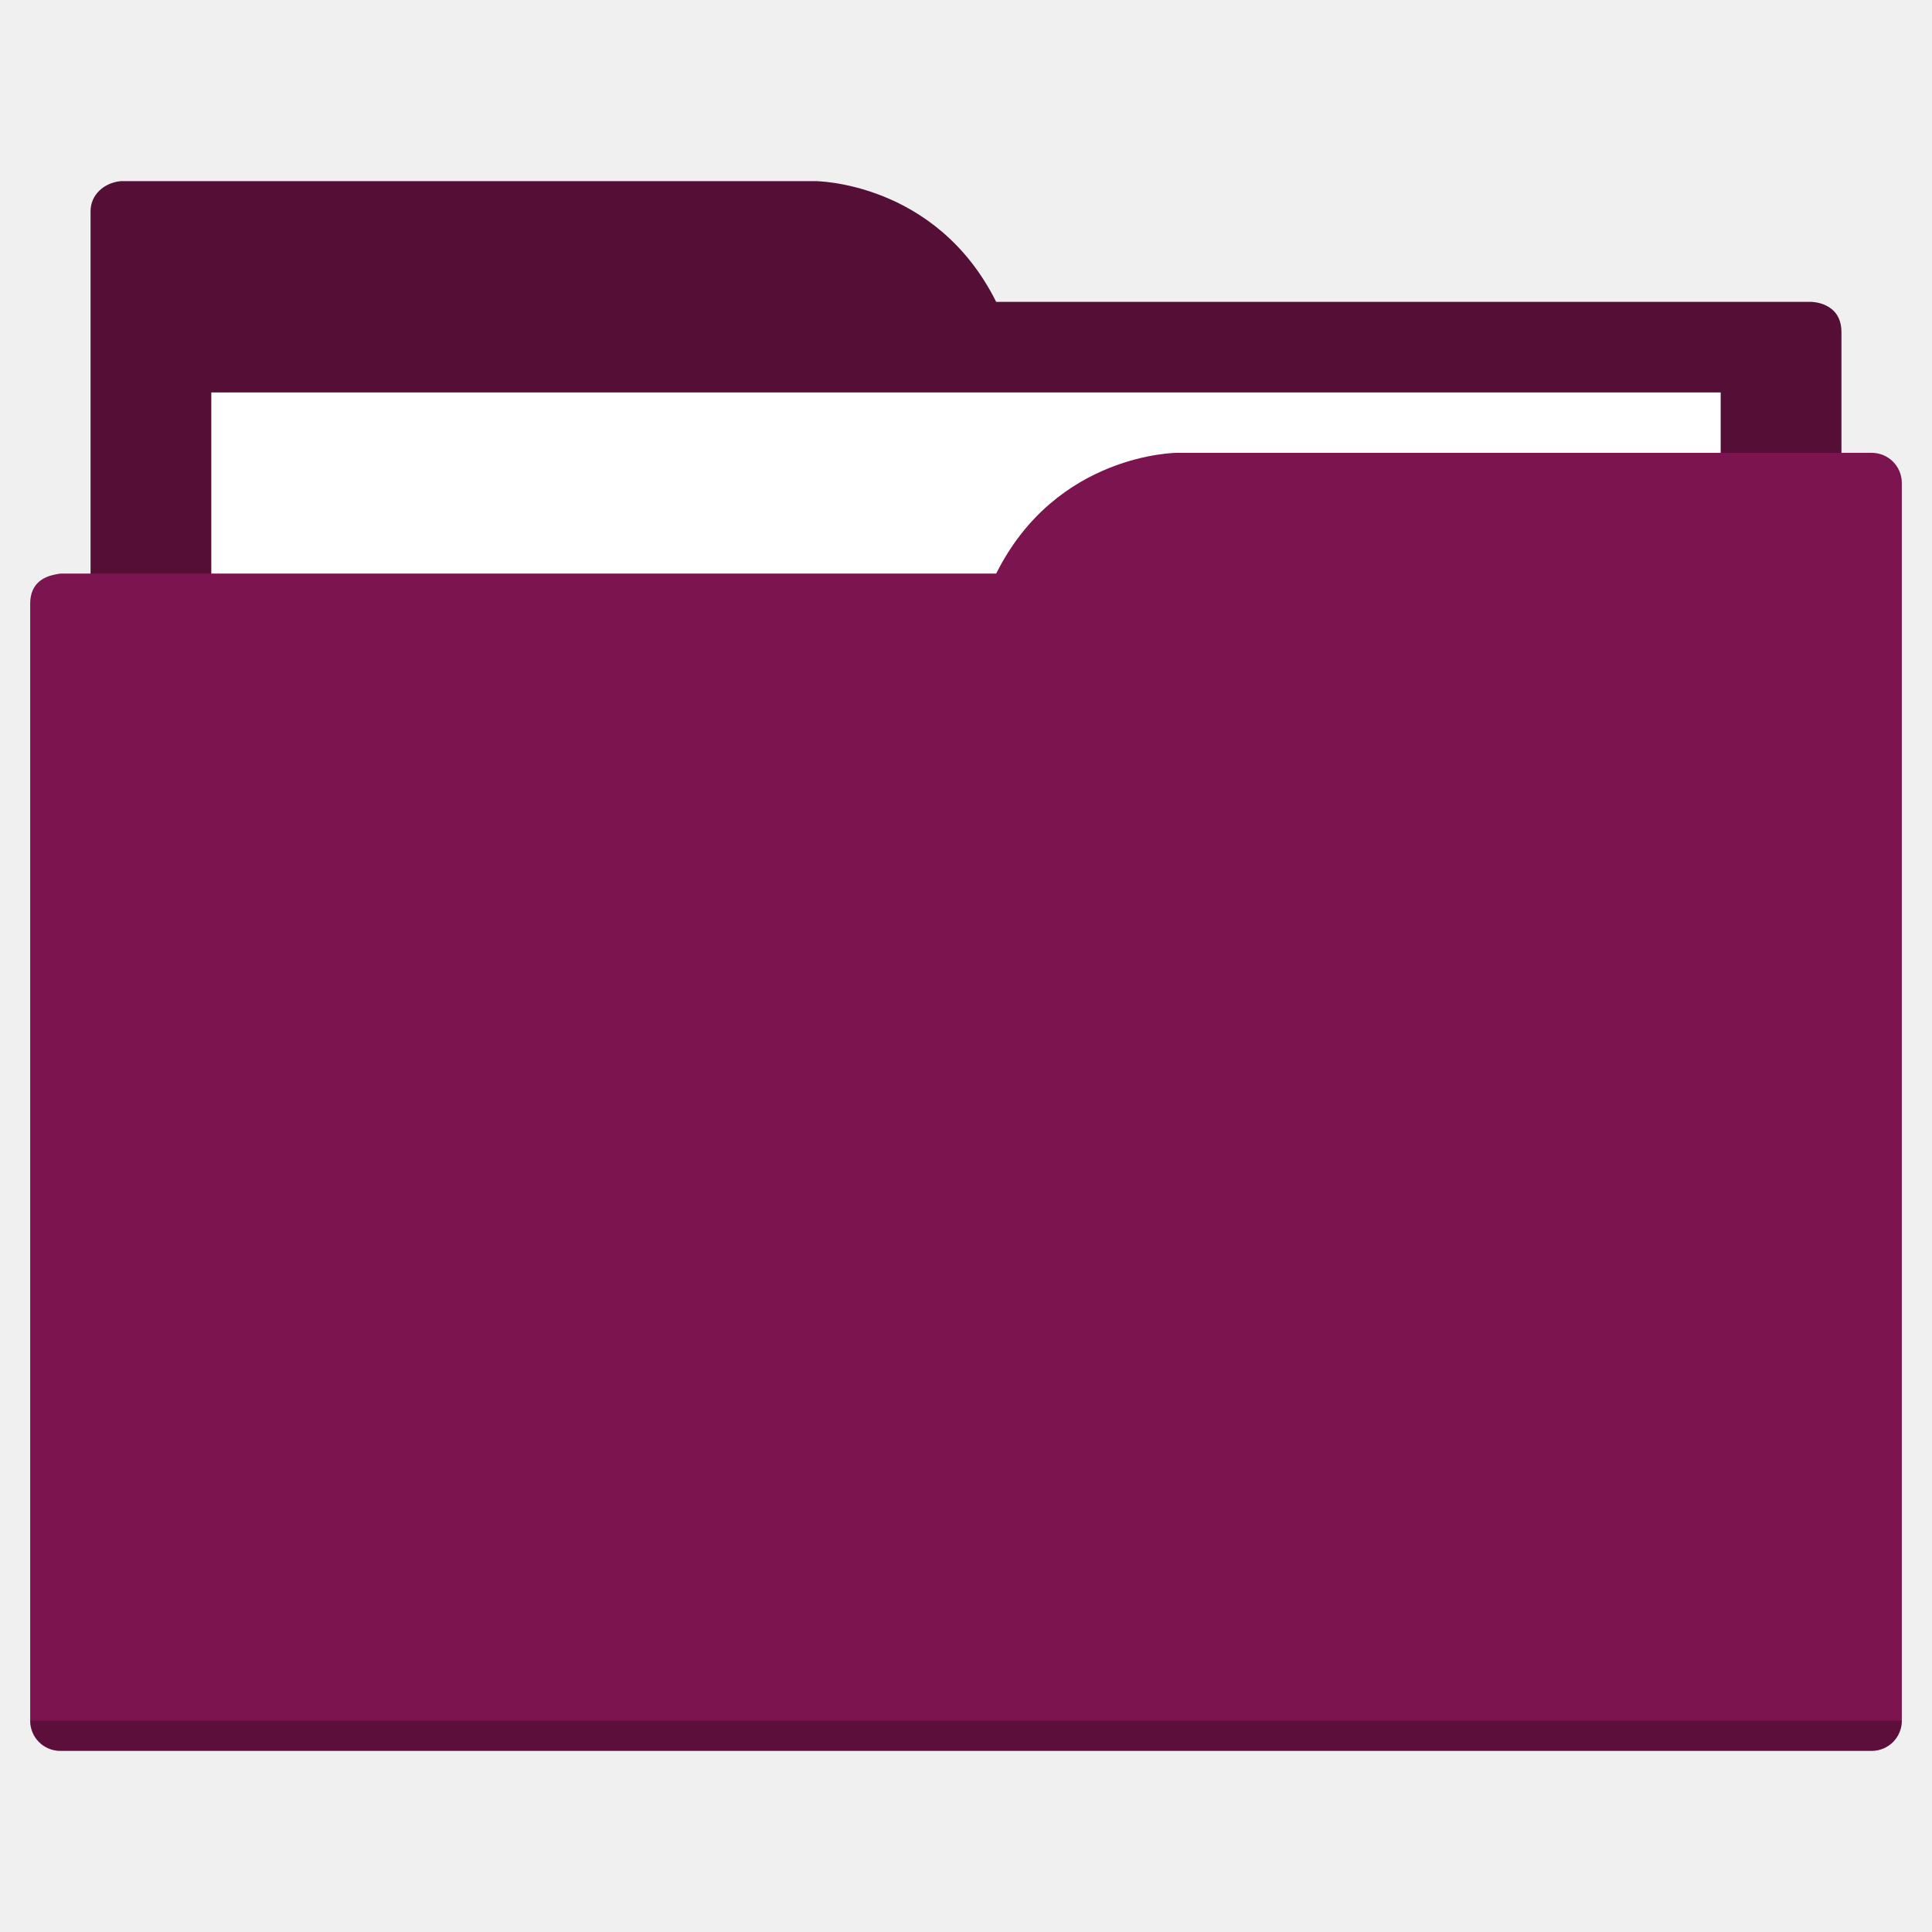
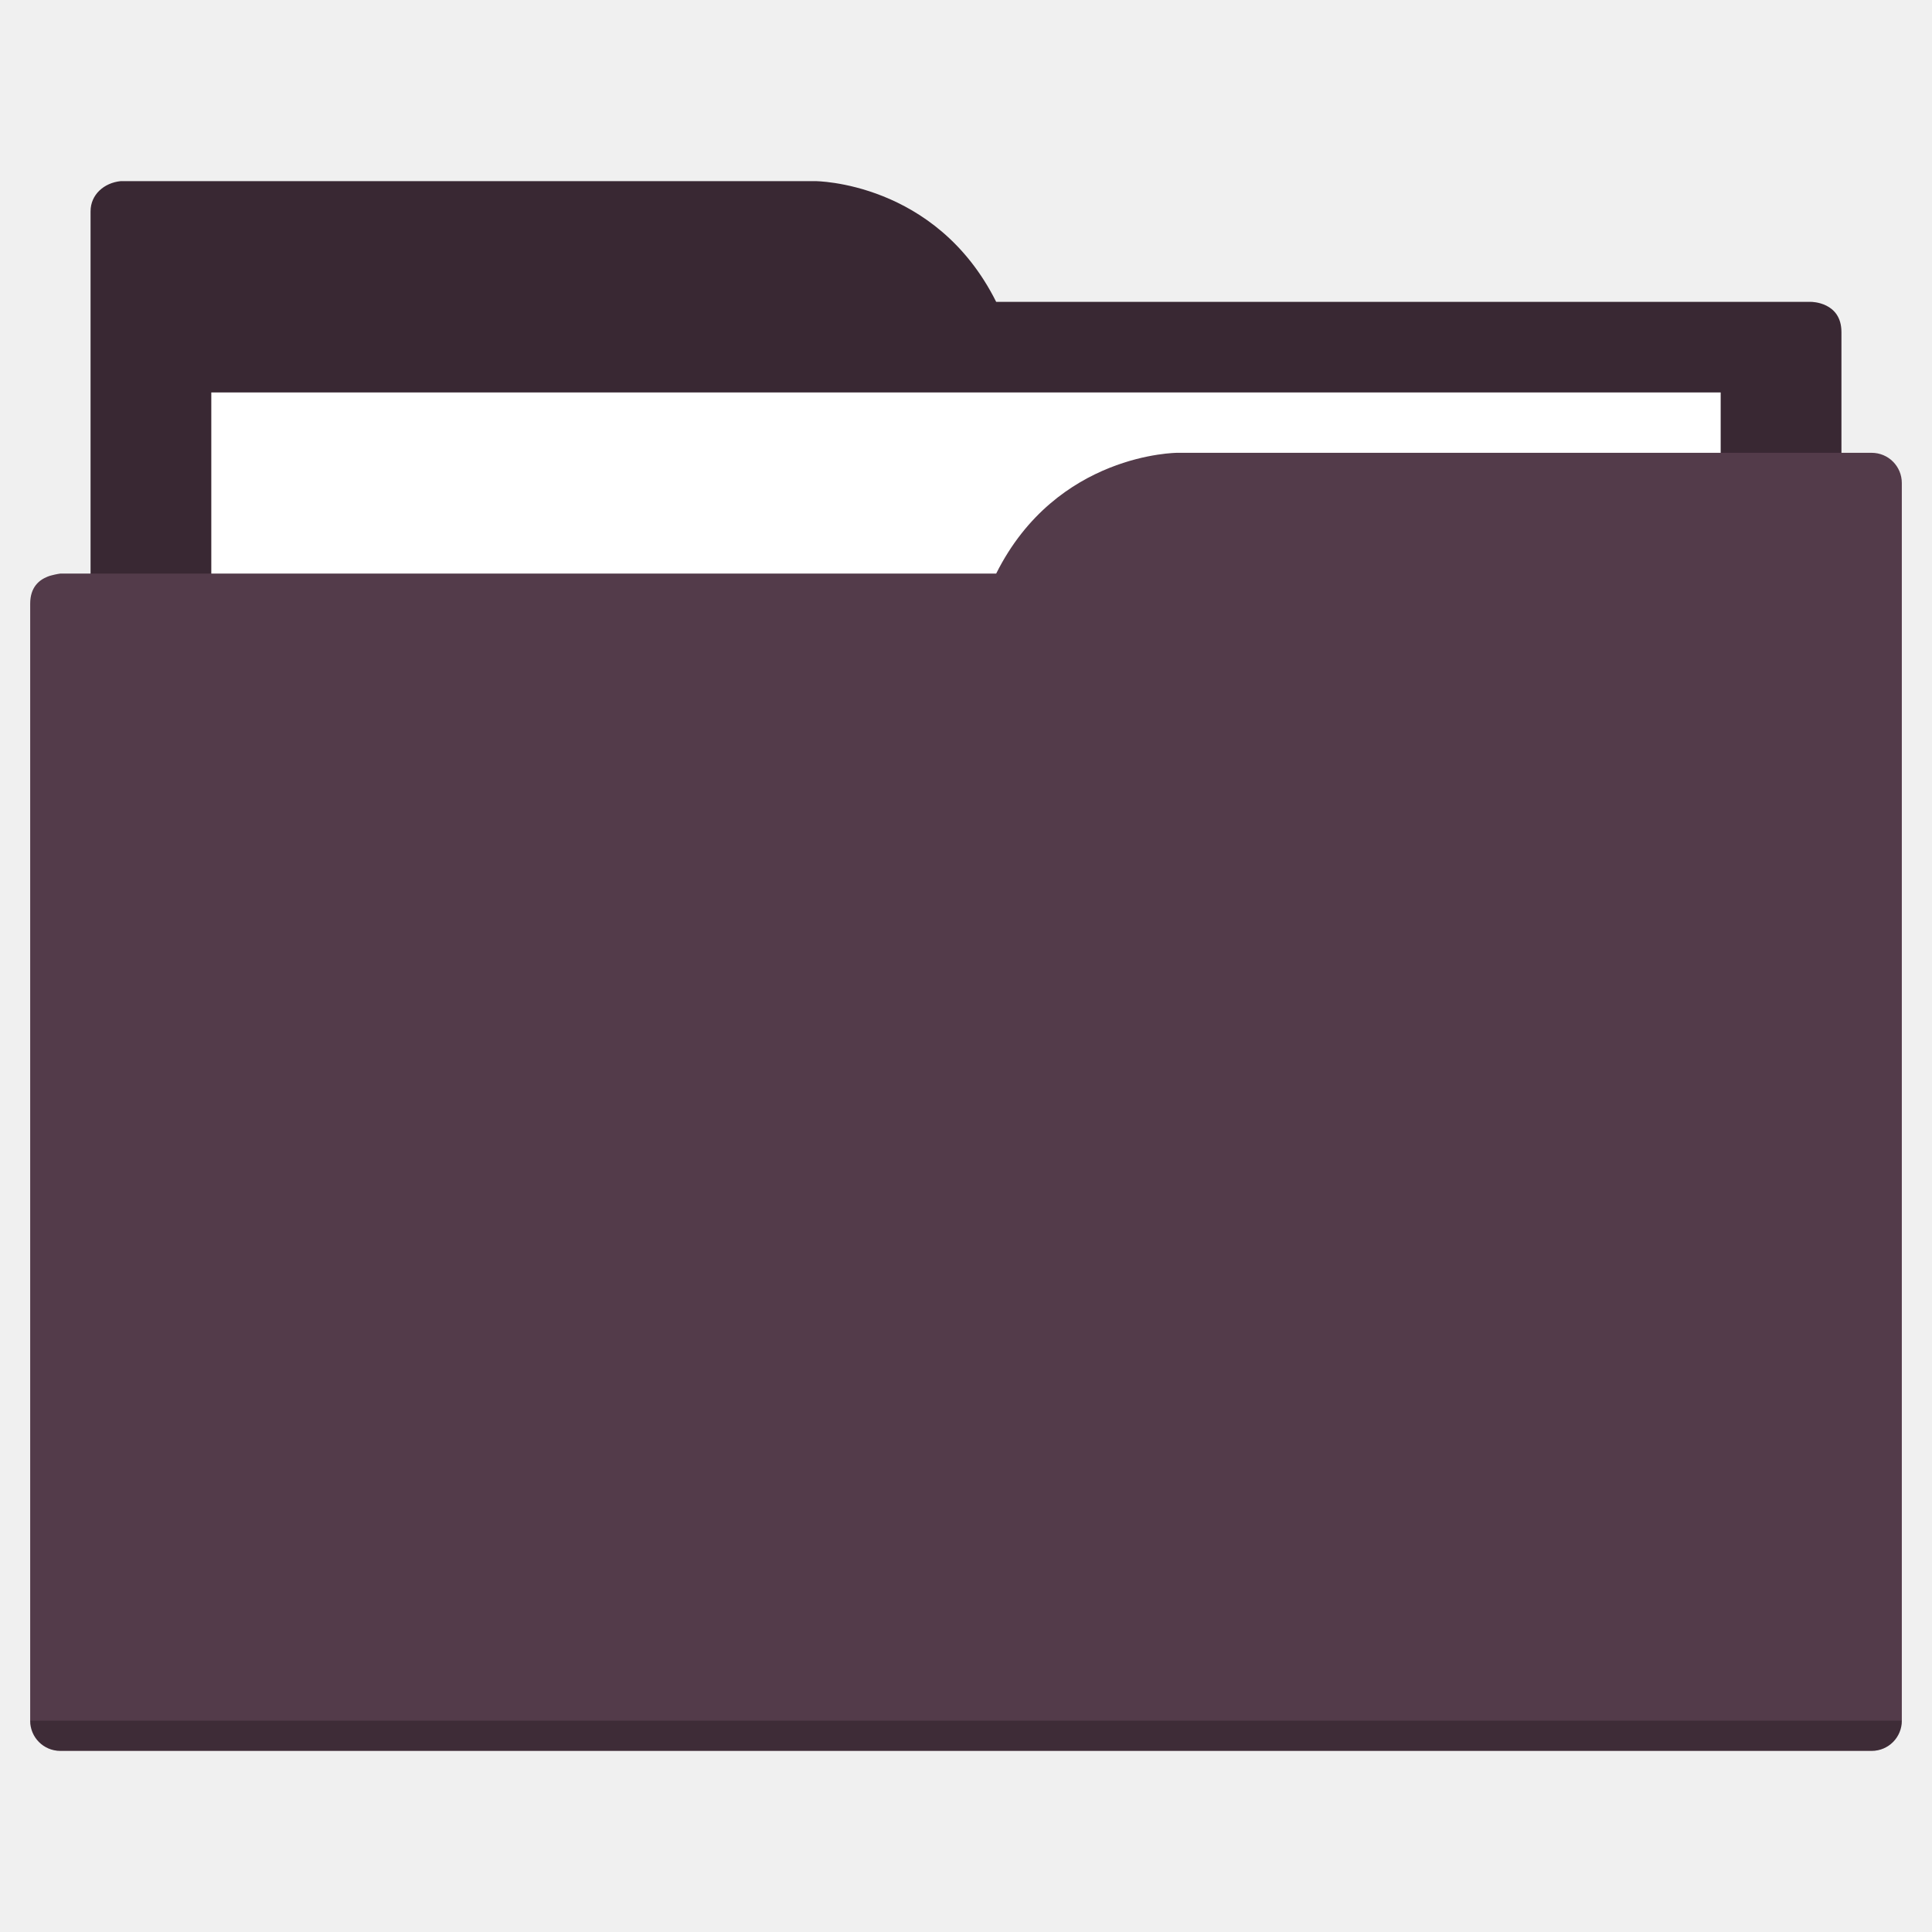
<svg xmlns="http://www.w3.org/2000/svg" width="64" height="64" id="svg5453" version="1.1" viewBox="0 0 64 64">
  <defs id="defs5455" />
  <g id="layer1" transform="translate(-384.5714,-483.798)">
-     <rect style="color:#000000;clip-rule:nonzero;display:inline;overflow:visible;visibility:visible;opacity:1;isolation:auto;mix-blend-mode:normal;color-interpolation:sRGB;color-interpolation-filters:linearRGB;solid-color:#000000;solid-opacity:1;fill:#550e36;fill-opacity:1;fill-rule:nonzero;stroke:none;stroke-width:1;stroke-linecap:butt;stroke-linejoin:miter;stroke-miterlimit:4;stroke-dasharray:none;stroke-dashoffset:0;stroke-opacity:1;color-rendering:auto;image-rendering:auto;shape-rendering:auto;text-rendering:auto;enable-background:accumulate" id="Color_A" width="5" height="5" x="377.571" y="483.798" />
-     <rect style="color:#000000;clip-rule:nonzero;display:inline;overflow:visible;visibility:visible;opacity:1;isolation:auto;mix-blend-mode:normal;color-interpolation:sRGB;color-interpolation-filters:linearRGB;solid-color:#000000;solid-opacity:1;fill:#7c144f;fill-opacity:1;fill-rule:nonzero;stroke:none;stroke-width:1;stroke-linecap:butt;stroke-linejoin:miter;stroke-miterlimit:4;stroke-dasharray:none;stroke-dashoffset:0;stroke-opacity:1;color-rendering:auto;image-rendering:auto;shape-rendering:auto;text-rendering:auto;enable-background:accumulate" id="Color_B" width="5" height="5" x="377.571" y="491.798" />
-     <path style="fill:#550e36;fill-opacity:1;fill-rule:evenodd;stroke:none;stroke-width:1px;stroke-linecap:butt;stroke-linejoin:miter;stroke-opacity:1" d="M 4 6 C 3.449 6.055 3 6.446 3 7 L 3 9 L 3 49 L 61 49 L 61 14 L 61 13 L 61 11 C 61 10 60 10 60 10 L 58 10 L 37 10 L 33 10 C 31 6 27 6 27 6 L 5 6 L 4 6 z " transform="translate(384.5714,483.798)" id="folderTab" />
+     <rect style="color:#000000;clip-rule:nonzero;display:inline;overflow:visible;visibility:visible;opacity:1;isolation:auto;mix-blend-mode:normal;color-interpolation:sRGB;color-interpolation-filters:linearRGB;solid-color:#000000;solid-opacity:1;fill:#392833;fill-opacity:1;fill-rule:nonzero;stroke:none;stroke-width:1;stroke-linecap:butt;stroke-linejoin:miter;stroke-miterlimit:4;stroke-dasharray:none;stroke-dashoffset:0;stroke-opacity:1;color-rendering:auto;image-rendering:auto;shape-rendering:auto;text-rendering:auto;enable-background:accumulate" id="Color_A" width="5" height="5" x="377.571" y="483.798" />
+     <rect style="color:#000000;clip-rule:nonzero;display:inline;overflow:visible;visibility:visible;opacity:1;isolation:auto;mix-blend-mode:normal;color-interpolation:sRGB;color-interpolation-filters:linearRGB;solid-color:#000000;solid-opacity:1;fill:#533b4a;fill-opacity:1;fill-rule:nonzero;stroke:none;stroke-width:1;stroke-linecap:butt;stroke-linejoin:miter;stroke-miterlimit:4;stroke-dasharray:none;stroke-dashoffset:0;stroke-opacity:1;color-rendering:auto;image-rendering:auto;shape-rendering:auto;text-rendering:auto;enable-background:accumulate" id="Color_B" width="5" height="5" x="377.571" y="491.798" />
+     <path style="fill:#392833;fill-opacity:1;fill-rule:evenodd;stroke:none;stroke-width:1px;stroke-linecap:butt;stroke-linejoin:miter;stroke-opacity:1" d="M 4 6 C 3.449 6.055 3 6.446 3 7 L 3 9 L 3 49 L 61 49 L 61 14 L 61 13 L 61 11 C 61 10 60 10 60 10 L 58 10 L 37 10 L 33 10 C 31 6 27 6 27 6 L 5 6 L 4 6 z " transform="translate(384.5714,483.798)" id="folderTab" />
    <path style="color:#000000;text-decoration:none;text-decoration-line:none;text-decoration-style:solid;text-decoration-color:#000000;white-space:normal;clip-rule:nonzero;display:inline;overflow:visible;visibility:visible;opacity:1;isolation:auto;mix-blend-mode:normal;color-interpolation:sRGB;color-interpolation-filters:linearRGB;solid-color:#000000;solid-opacity:1;fill:#ffffff;fill-opacity:1;fill-rule:nonzero;stroke:none;stroke-width:1;stroke-linecap:butt;stroke-linejoin:miter;stroke-miterlimit:4;stroke-dasharray:none;stroke-dashoffset:0;stroke-opacity:1;color-rendering:auto;image-rendering:auto;shape-rendering:auto;text-rendering:auto;enable-background:accumulate" d="m 391.571,496.798 50,0 0,32 -50,0 z" id="folderPaper" />
-     <path style="fill:#7c144f;fill-opacity:1;fill-rule:evenodd;stroke:none;stroke-width:1px;stroke-linecap:butt;stroke-linejoin:miter;stroke-opacity:1" d="M 39 15 C 39 15 35 15 33 19 L 29 19 L 4 19 L 2 19 C 2 19 1.868 19.017 1.711 19.059 C 1.665 19.073 1.619 19.081 1.576 19.102 C 1.302 19.211 1 19.445 1 20 L 1 22 L 1 23 L 1 57 C 1 57.554 1.446 58 2 58 L 62 58 C 62.554 58 63 57.554 63 57 L 63 18 L 63 16 C 63 15.446 62.554 15 62 15 L 61 15 L 39 15 z " transform="translate(384.5714,483.798)" id="folderFront" />
+     <path style="fill:#533b4a;fill-opacity:1;fill-rule:evenodd;stroke:none;stroke-width:1px;stroke-linecap:butt;stroke-linejoin:miter;stroke-opacity:1" d="M 39 15 C 39 15 35 15 33 19 L 29 19 L 4 19 L 2 19 C 2 19 1.868 19.017 1.711 19.059 C 1.665 19.073 1.619 19.081 1.576 19.102 C 1.302 19.211 1 19.445 1 20 L 1 22 L 1 23 L 1 57 C 1 57.554 1.446 58 2 58 L 62 58 C 62.554 58 63 57.554 63 57 L 63 18 L 63 16 C 63 15.446 62.554 15 62 15 L 61 15 L 39 15 z " transform="translate(384.5714,483.798)" id="folderFront" />
    <path style="opacity:0.25;fill:#000000;fill-opacity:1;stroke:none" d="m 385.571,540.798 c 0,0.554 0.446,1 1,1 l 60,0 c 0.554,0 1,-0.446 1,-1 z" id="folderShadow" />
  </g>
</svg>
